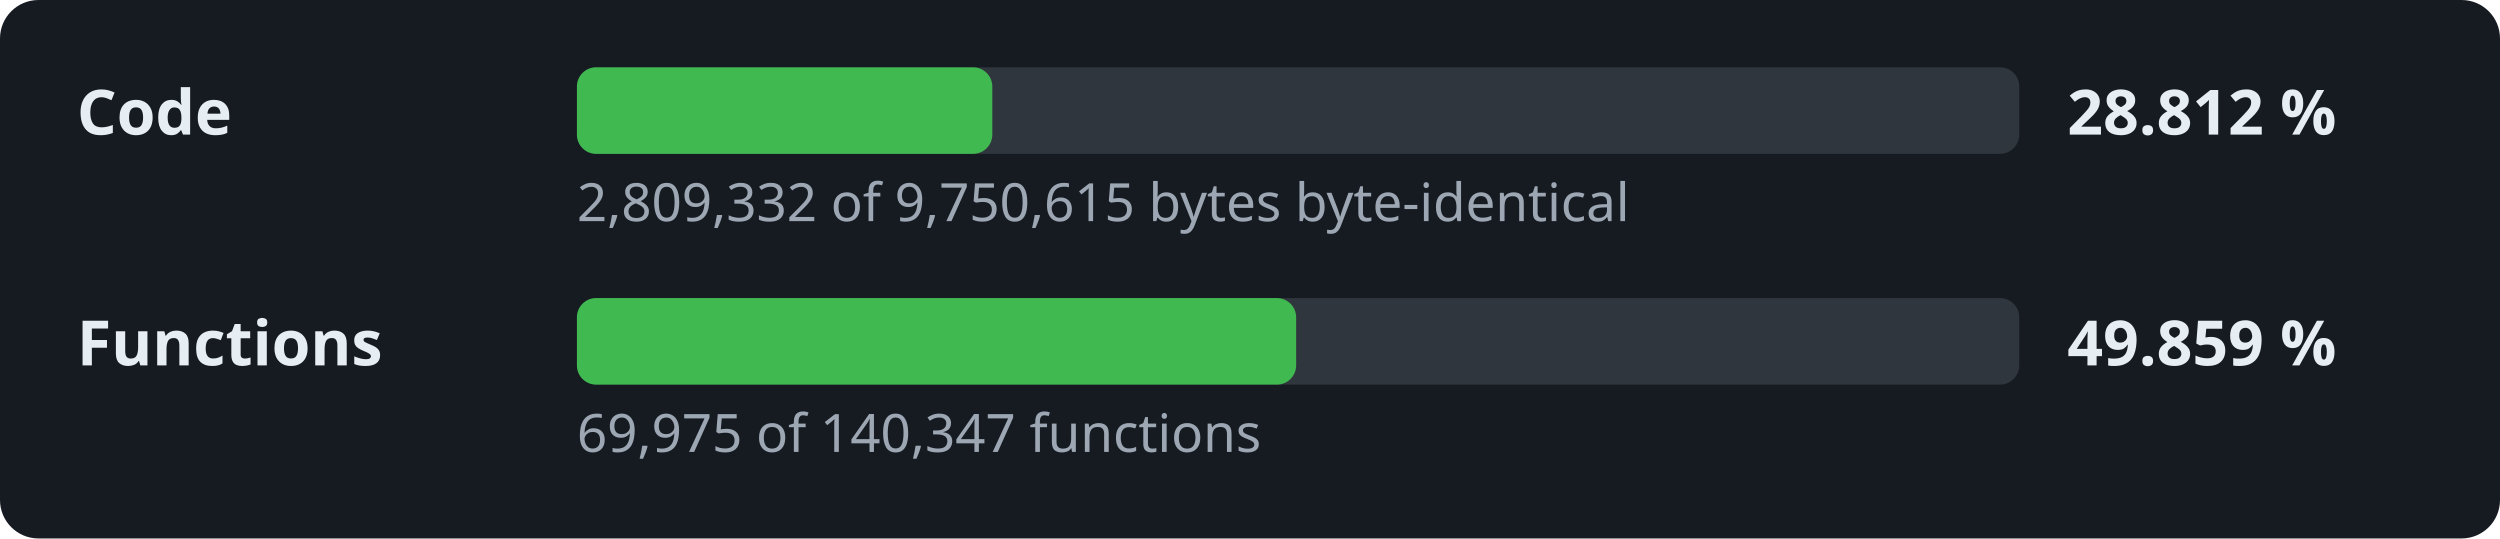
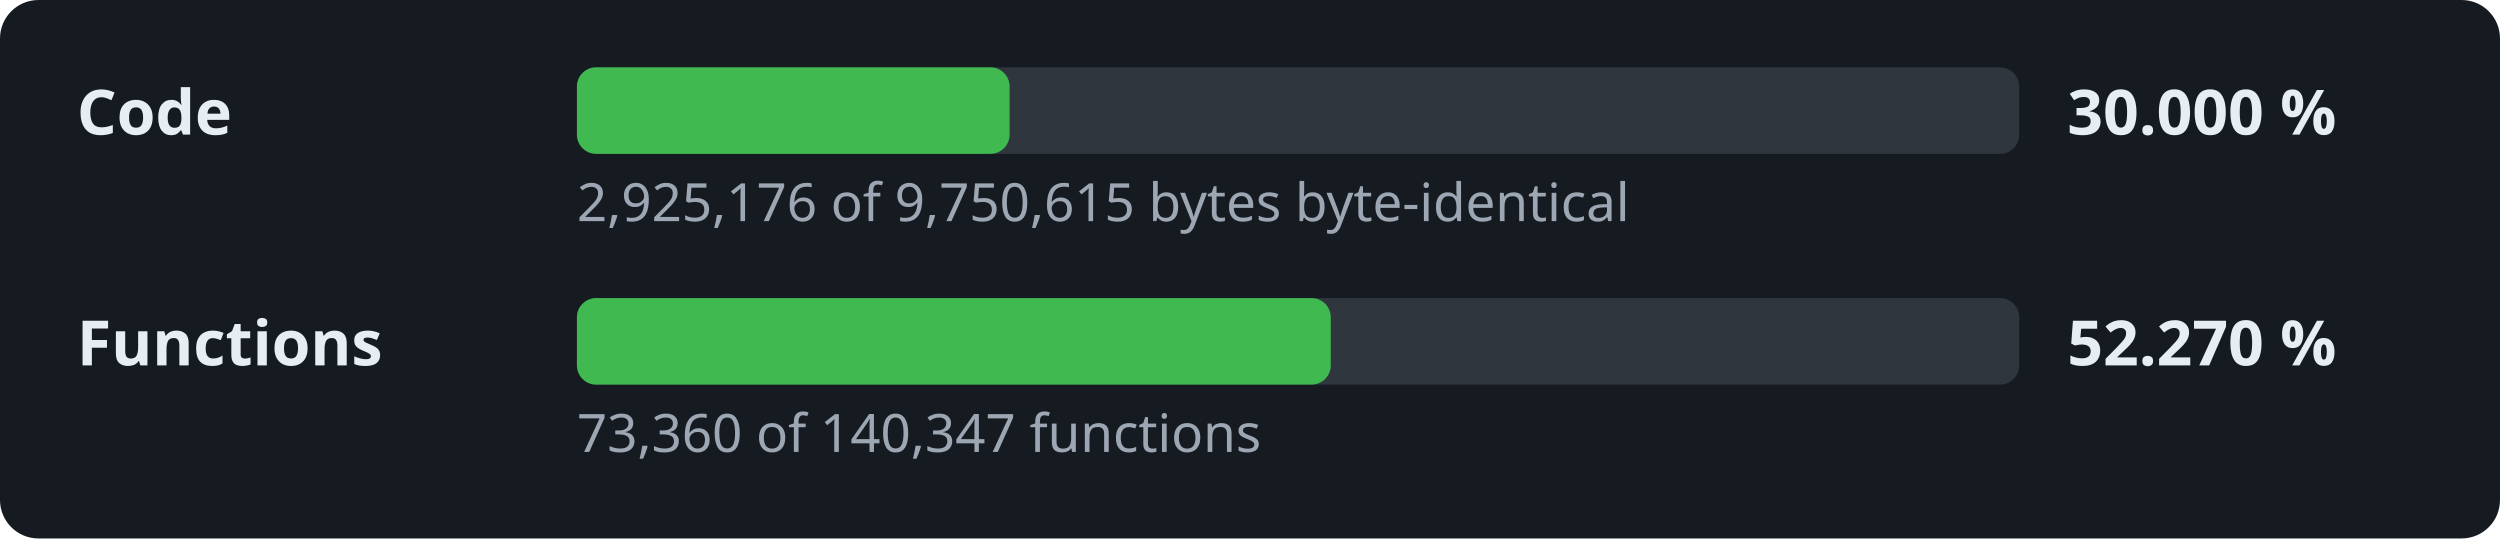
- <svg xmlns="http://www.w3.org/2000/svg" width="520" height="112" viewBox="0 0 520 112" role="img" aria-label="Decompilation progress: 28.812 % of the code">
+ <svg xmlns="http://www.w3.org/2000/svg" width="520" height="112" viewBox="0 0 520 112" role="img" aria-label="Decompilation progress: 30.000 % of the code">
  <style>.l,.v{font:600 13px sans-serif;fill:#e6edf3}.d{font:11px sans-serif;fill:#9da7b3}.t{fill:#30363d}.f{fill:#3fb950}</style>
  <rect width="520" height="112" rx="8" fill="#161b22" />
  <text x="16" y="28" class="l">Code</text>
  <rect x="120" y="14" width="300" height="18" rx="4" class="t" />
-   <rect x="120" y="14" width="86.4" height="18" rx="4" class="f" />
-   <text x="430" y="28" class="v">28.812 %</text>
-   <text x="120" y="46" class="d">2,809,332 of 9,750,615 bytes byte-identical</text>
+   <rect x="120" y="14" width="90.0" height="18" rx="4" class="f" />
+   <text x="430" y="28" class="v">30.000 %</text>
+   <text x="120" y="46" class="d">2,925,176 of 9,750,615 bytes byte-identical</text>
  <text x="16" y="76" class="l">Functions</text>
  <rect x="120" y="62" width="300" height="18" rx="4" class="t" />
-   <rect x="120" y="62" width="149.6" height="18" rx="4" class="f" />
-   <text x="430" y="76" class="v">49.859 %</text>
-   <text x="120" y="94" class="d">69,975 of 140,347 functions</text>
+   <rect x="120" y="62" width="156.8" height="18" rx="4" class="f" />
+   <text x="430" y="76" class="v">52.270 %</text>
+   <text x="120" y="94" class="d">73,360 of 140,347 functions</text>
</svg>
